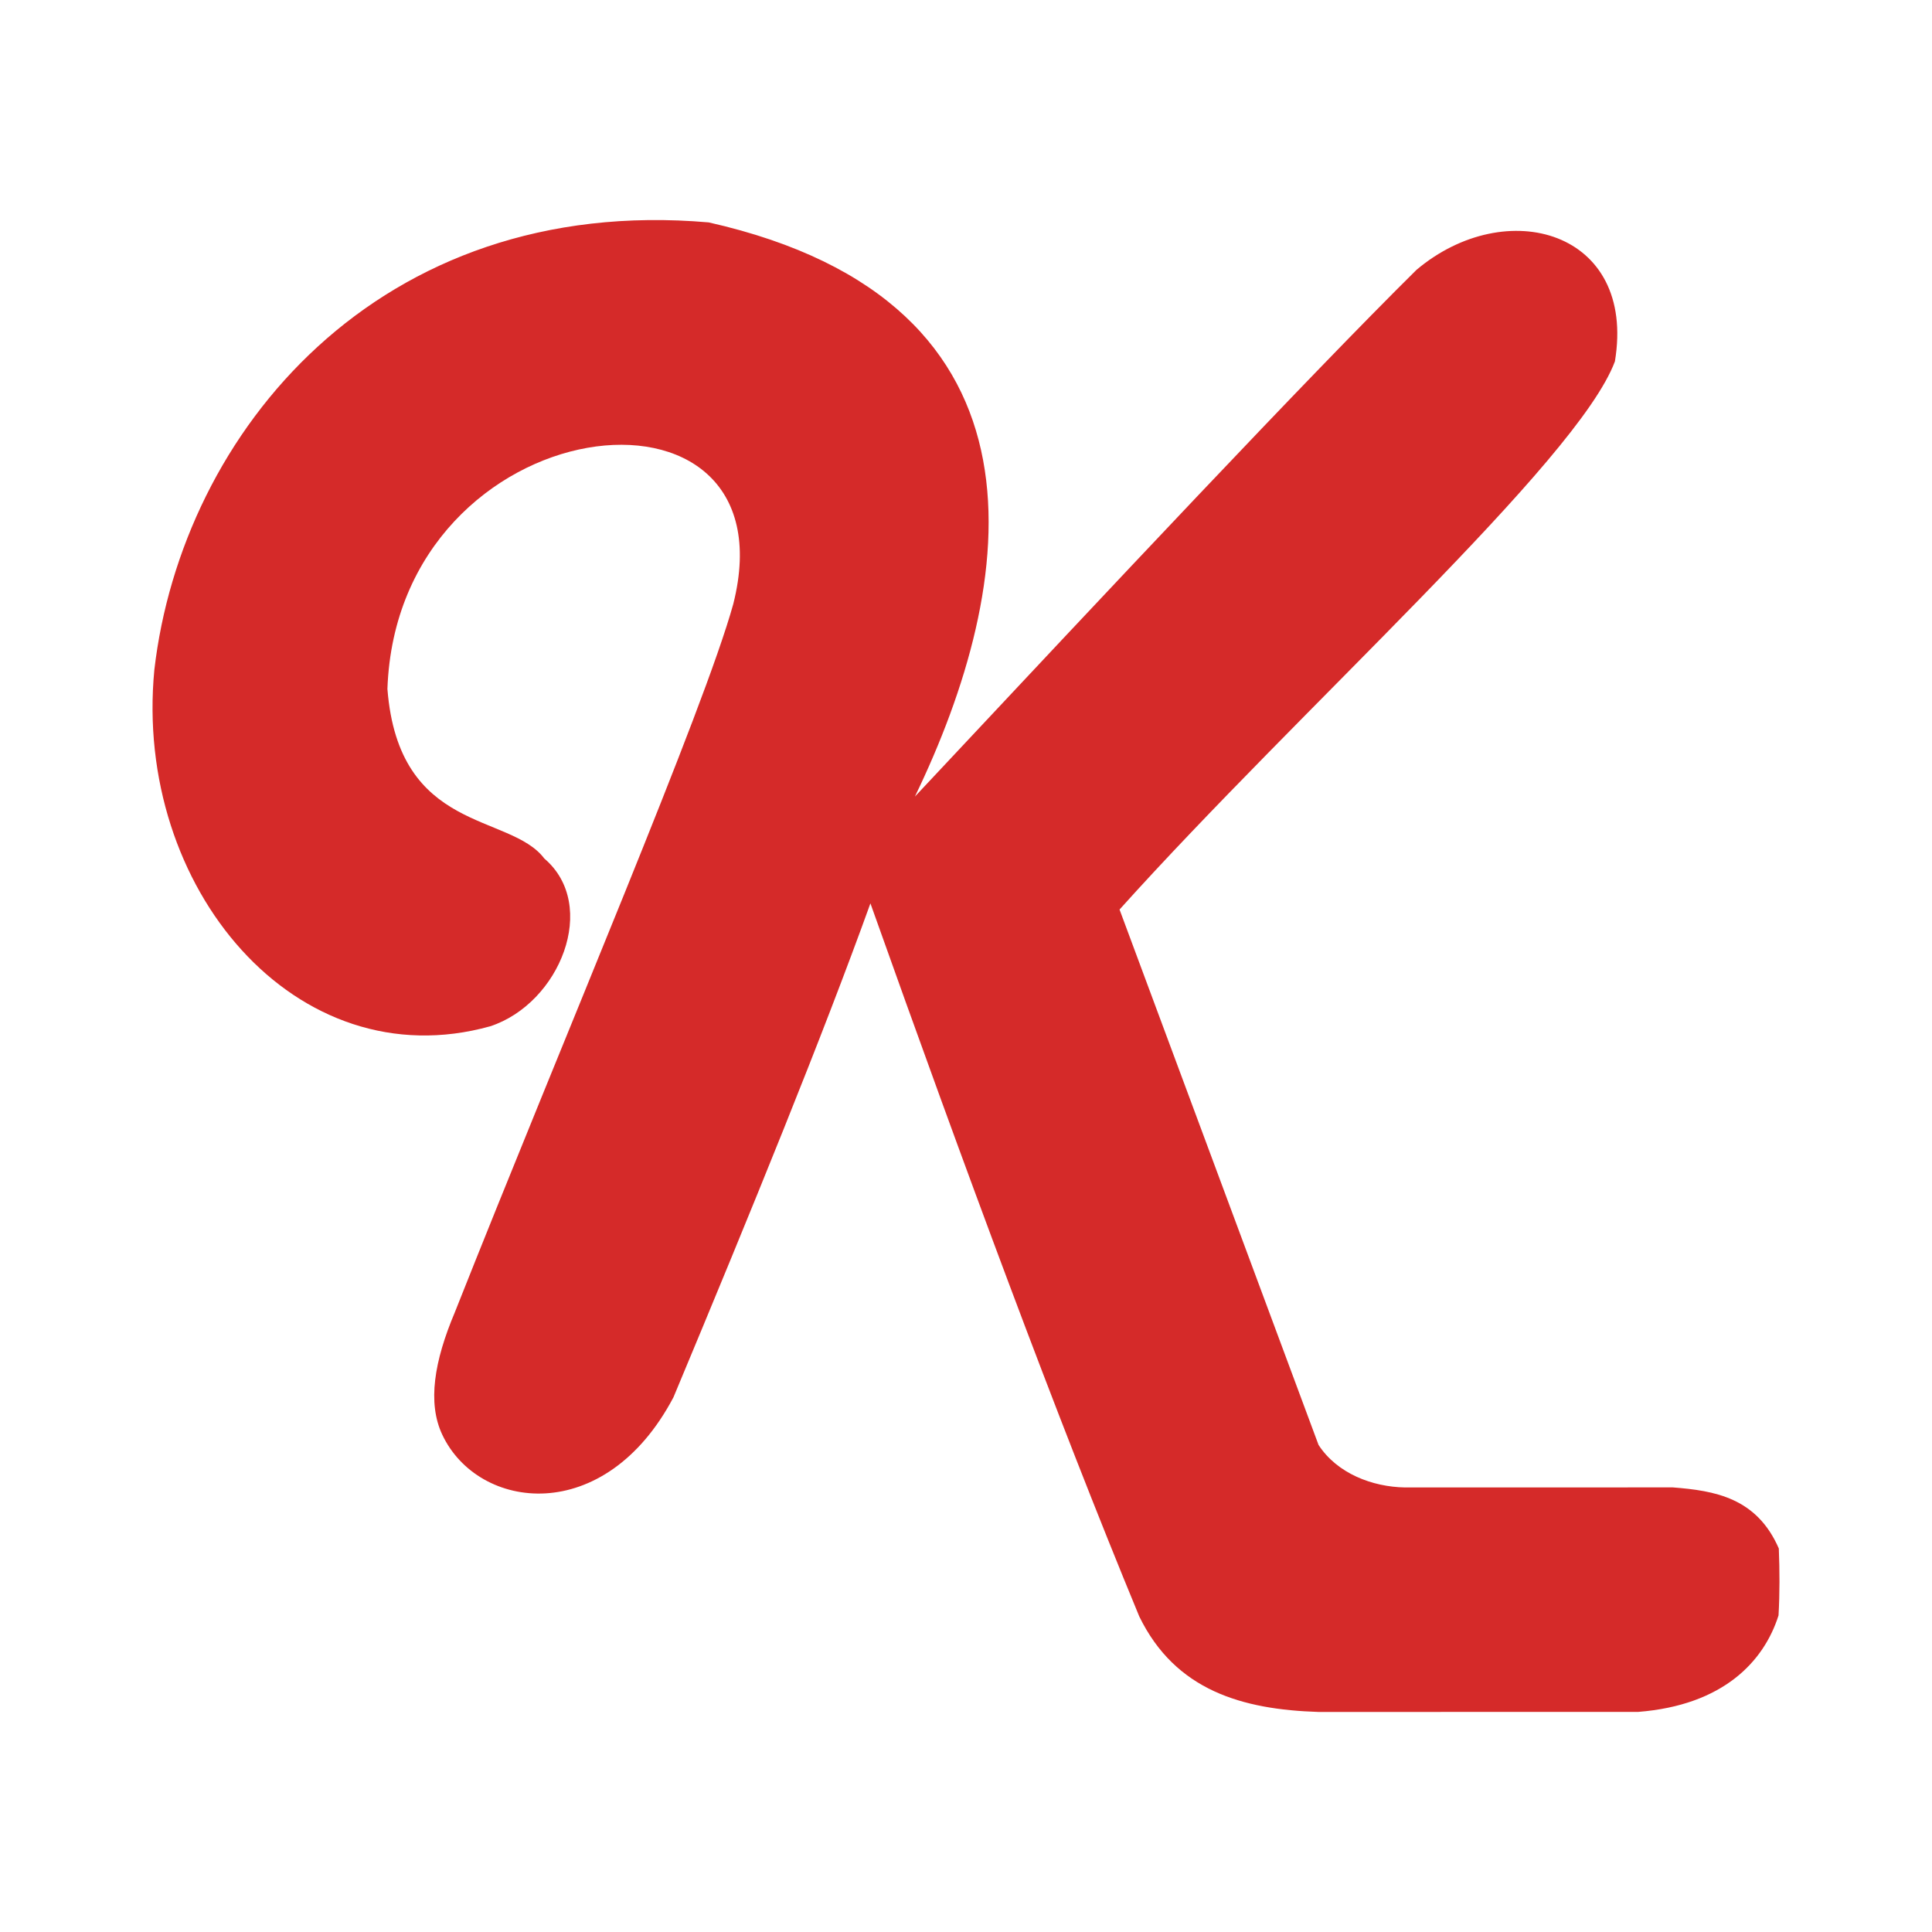
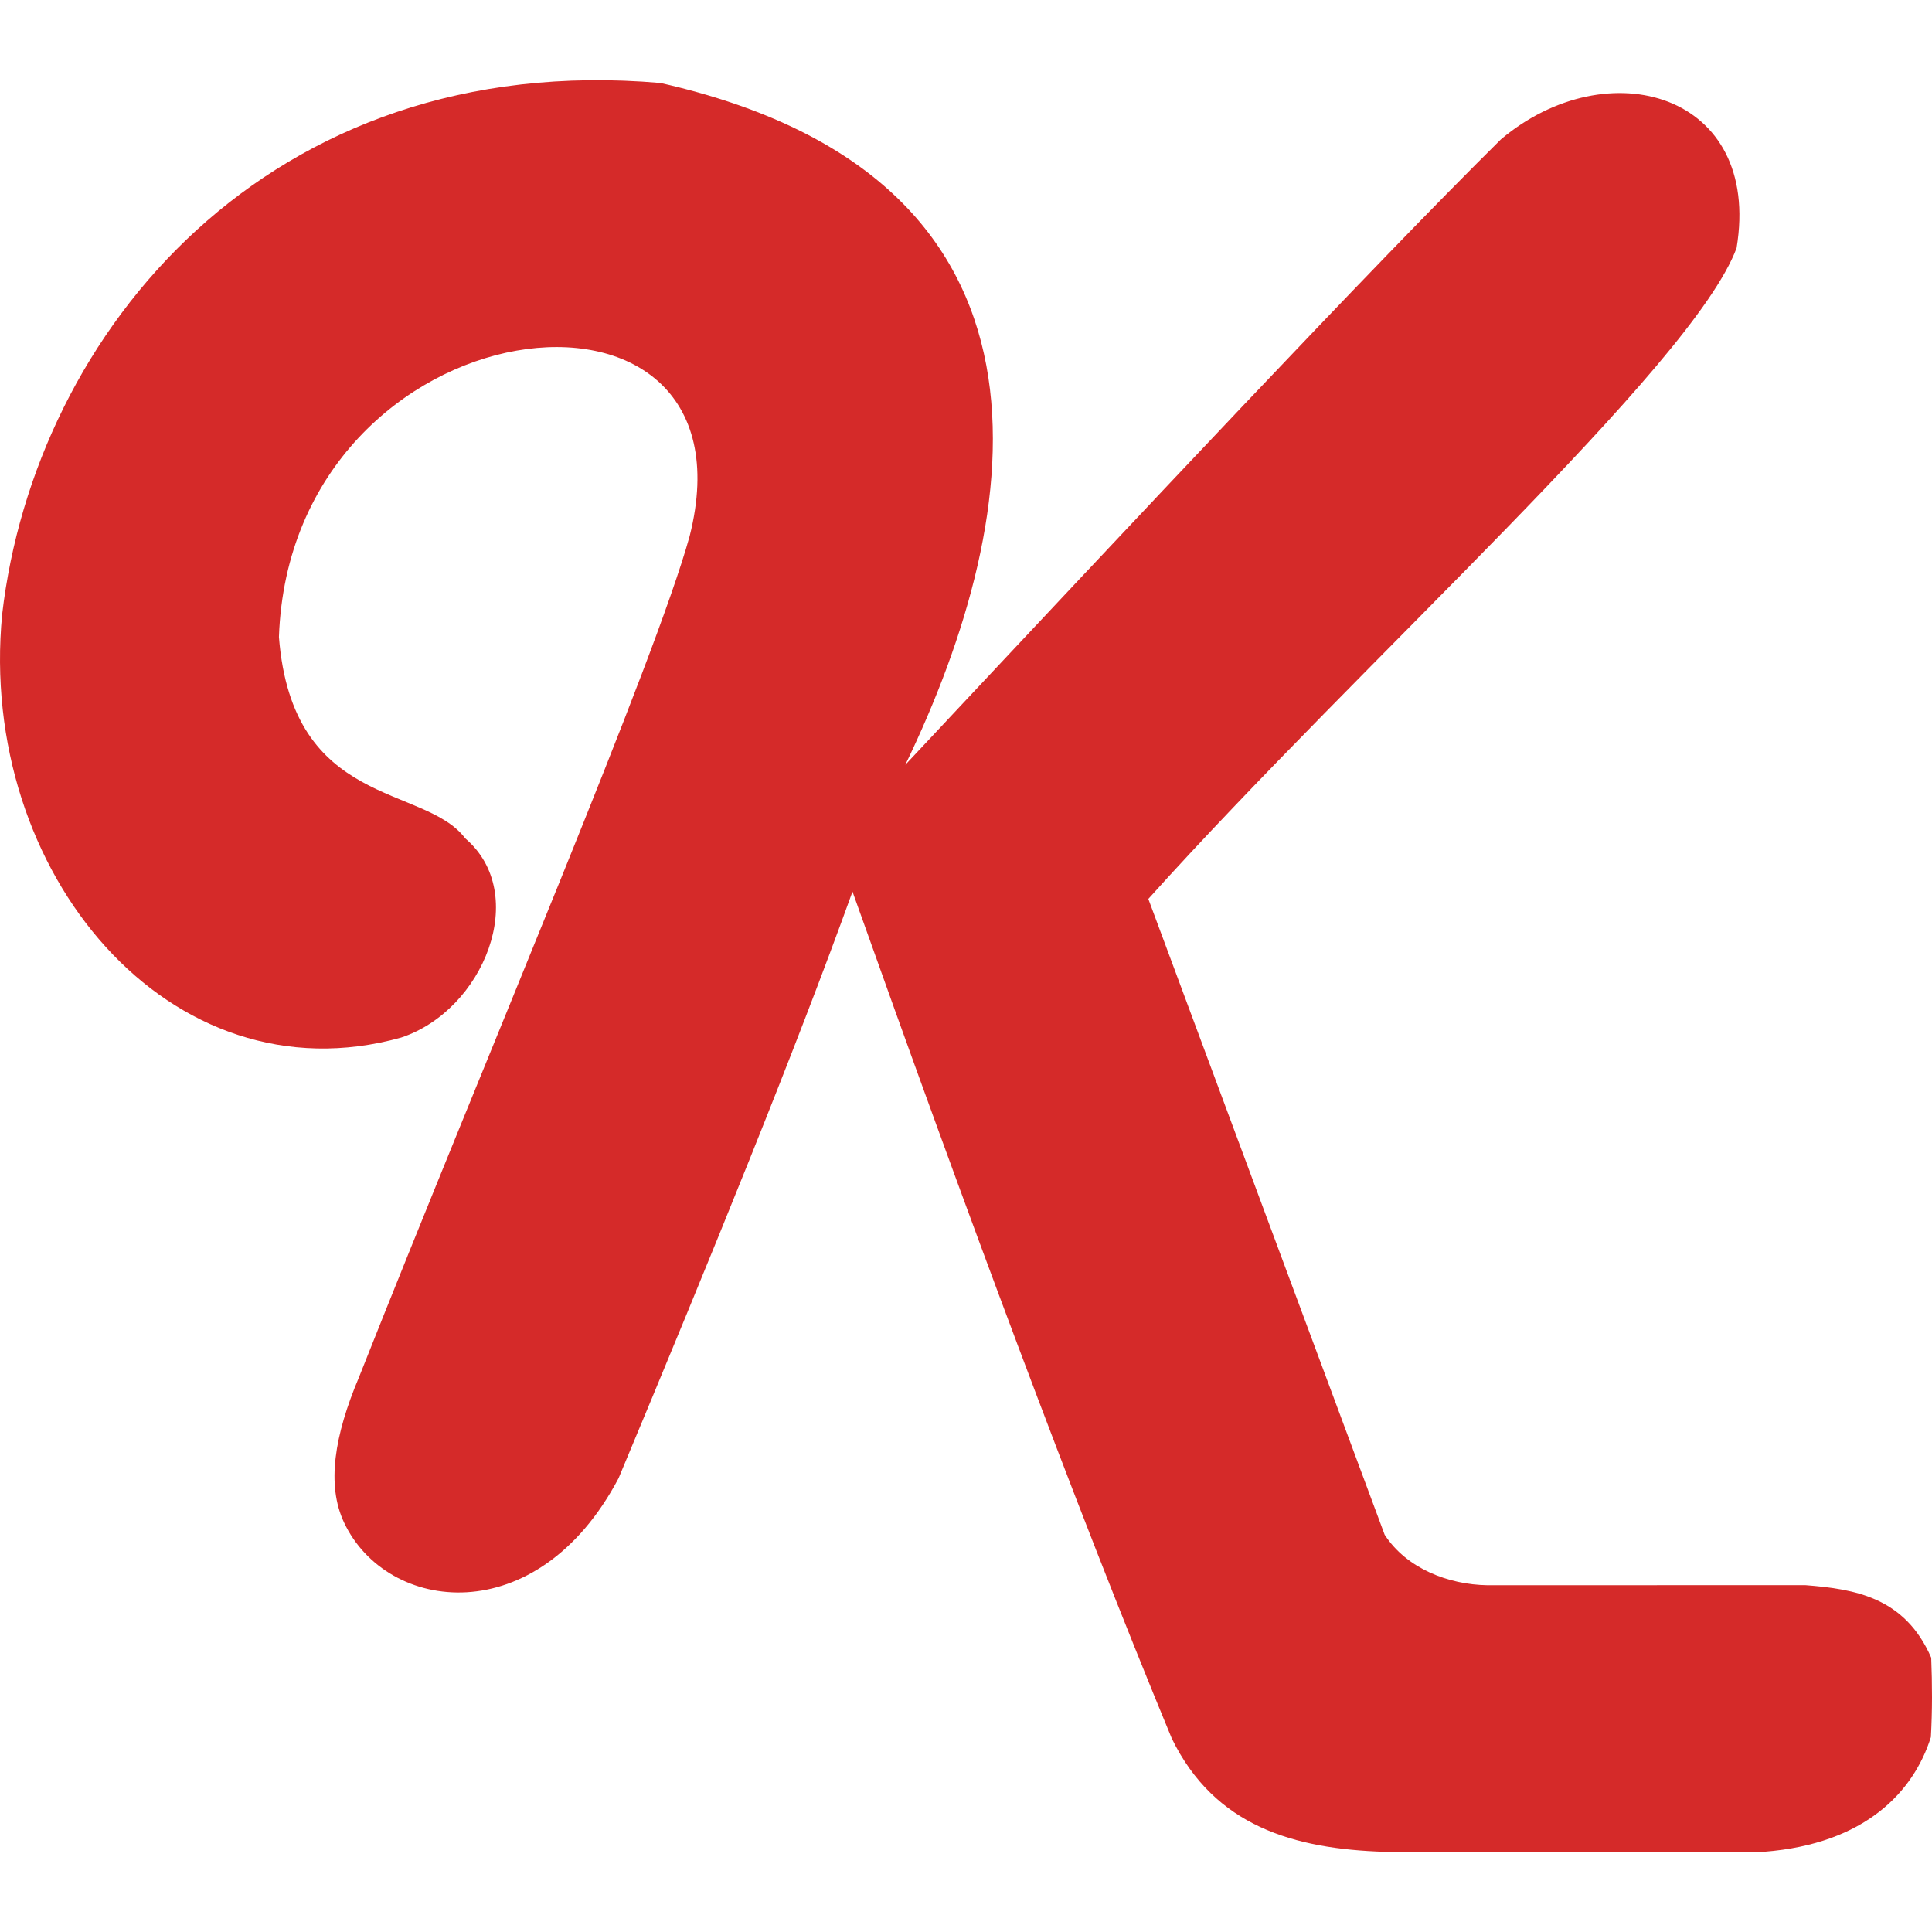
- <svg xmlns="http://www.w3.org/2000/svg" version="1.1" x="0px" y="0px" width="16px" height="16px" viewBox="-48 -48 608 608" preserveAspectRatio="xMidYMid meet">
-   <path id="file_type_ai.svg" class="i-color" fill="#D52A29" d="M73.921,168.809c3.56,45.529,38.514,38.975,49.367,53.359c17.286,14.725,4.925,45.574-16.994,52.797C45.196,292.015-6.022,231.33,0.574,162.779C9.223,88.139,71.09,12.966,175.025,21.987c111.575,25.17,97.082,114.131,64.892,180.698c62.157-66.36,123.475-131.743,157.848-165.76c28.278-23.836,69.256-12.257,62.447,28.807c-11.684,31.404-99.145,109.369-155.892,172.496l62.629,168.494c5.83,8.962,16.893,13.217,27.249,13.38l84.227-0.018c13.217,1.025,26.412,3.241,33.369,19.229c0.272,7.007,0.308,14.032-0.091,21.057c-4.576,14.462-17.362,28.26-44.161,30.364l-100.613,0.018c-23.944-0.77-45.018-6.7-56.4-30.056c-26.187-63.31-54.869-140.841-84.609-224.405c-14.955,41.519-37.302,96.372-61.977,155.422c-21.605,40.953-61.45,35.783-72.758,11.788c-4.72-10.016-2.534-23.146,3.919-38.44c34.776-87.712,78.359-189.433,87.651-222.957C202.341,64.8,77.083,79.365,73.921,168.809z" />
+ <svg xmlns="http://www.w3.org/2000/svg" version="1.1" x="0px" y="0px" width="16px" height="16px" viewBox="0 0 512 512" preserveAspectRatio="xMidYMid meet">
+   <path fill="#D52A29" d="M73.921,168.809c3.56,45.529,38.514,38.975,49.367,53.359c17.286,14.725,4.925,45.574-16.994,52.797C45.196,292.015-6.022,231.33,0.574,162.779C9.223,88.139,71.09,12.966,175.025,21.987c111.575,25.17,97.082,114.131,64.892,180.698c62.157-66.36,123.475-131.743,157.848-165.76c28.278-23.836,69.256-12.257,62.447,28.807c-11.684,31.404-99.145,109.369-155.892,172.496l62.629,168.494c5.83,8.962,16.893,13.217,27.249,13.38l84.227-0.018c13.217,1.025,26.412,3.241,33.369,19.229c0.272,7.007,0.308,14.032-0.091,21.057c-4.576,14.462-17.362,28.26-44.161,30.364l-100.613,0.018c-23.944-0.77-45.018-6.7-56.4-30.056c-26.187-63.31-54.869-140.841-84.609-224.405c-14.955,41.519-37.302,96.372-61.977,155.422c-21.605,40.953-61.45,35.783-72.758,11.788c-4.72-10.016-2.534-23.146,3.919-38.44c34.776-87.712,78.359-189.433,87.651-222.957C202.341,64.8,77.083,79.365,73.921,168.809z" />
</svg>
